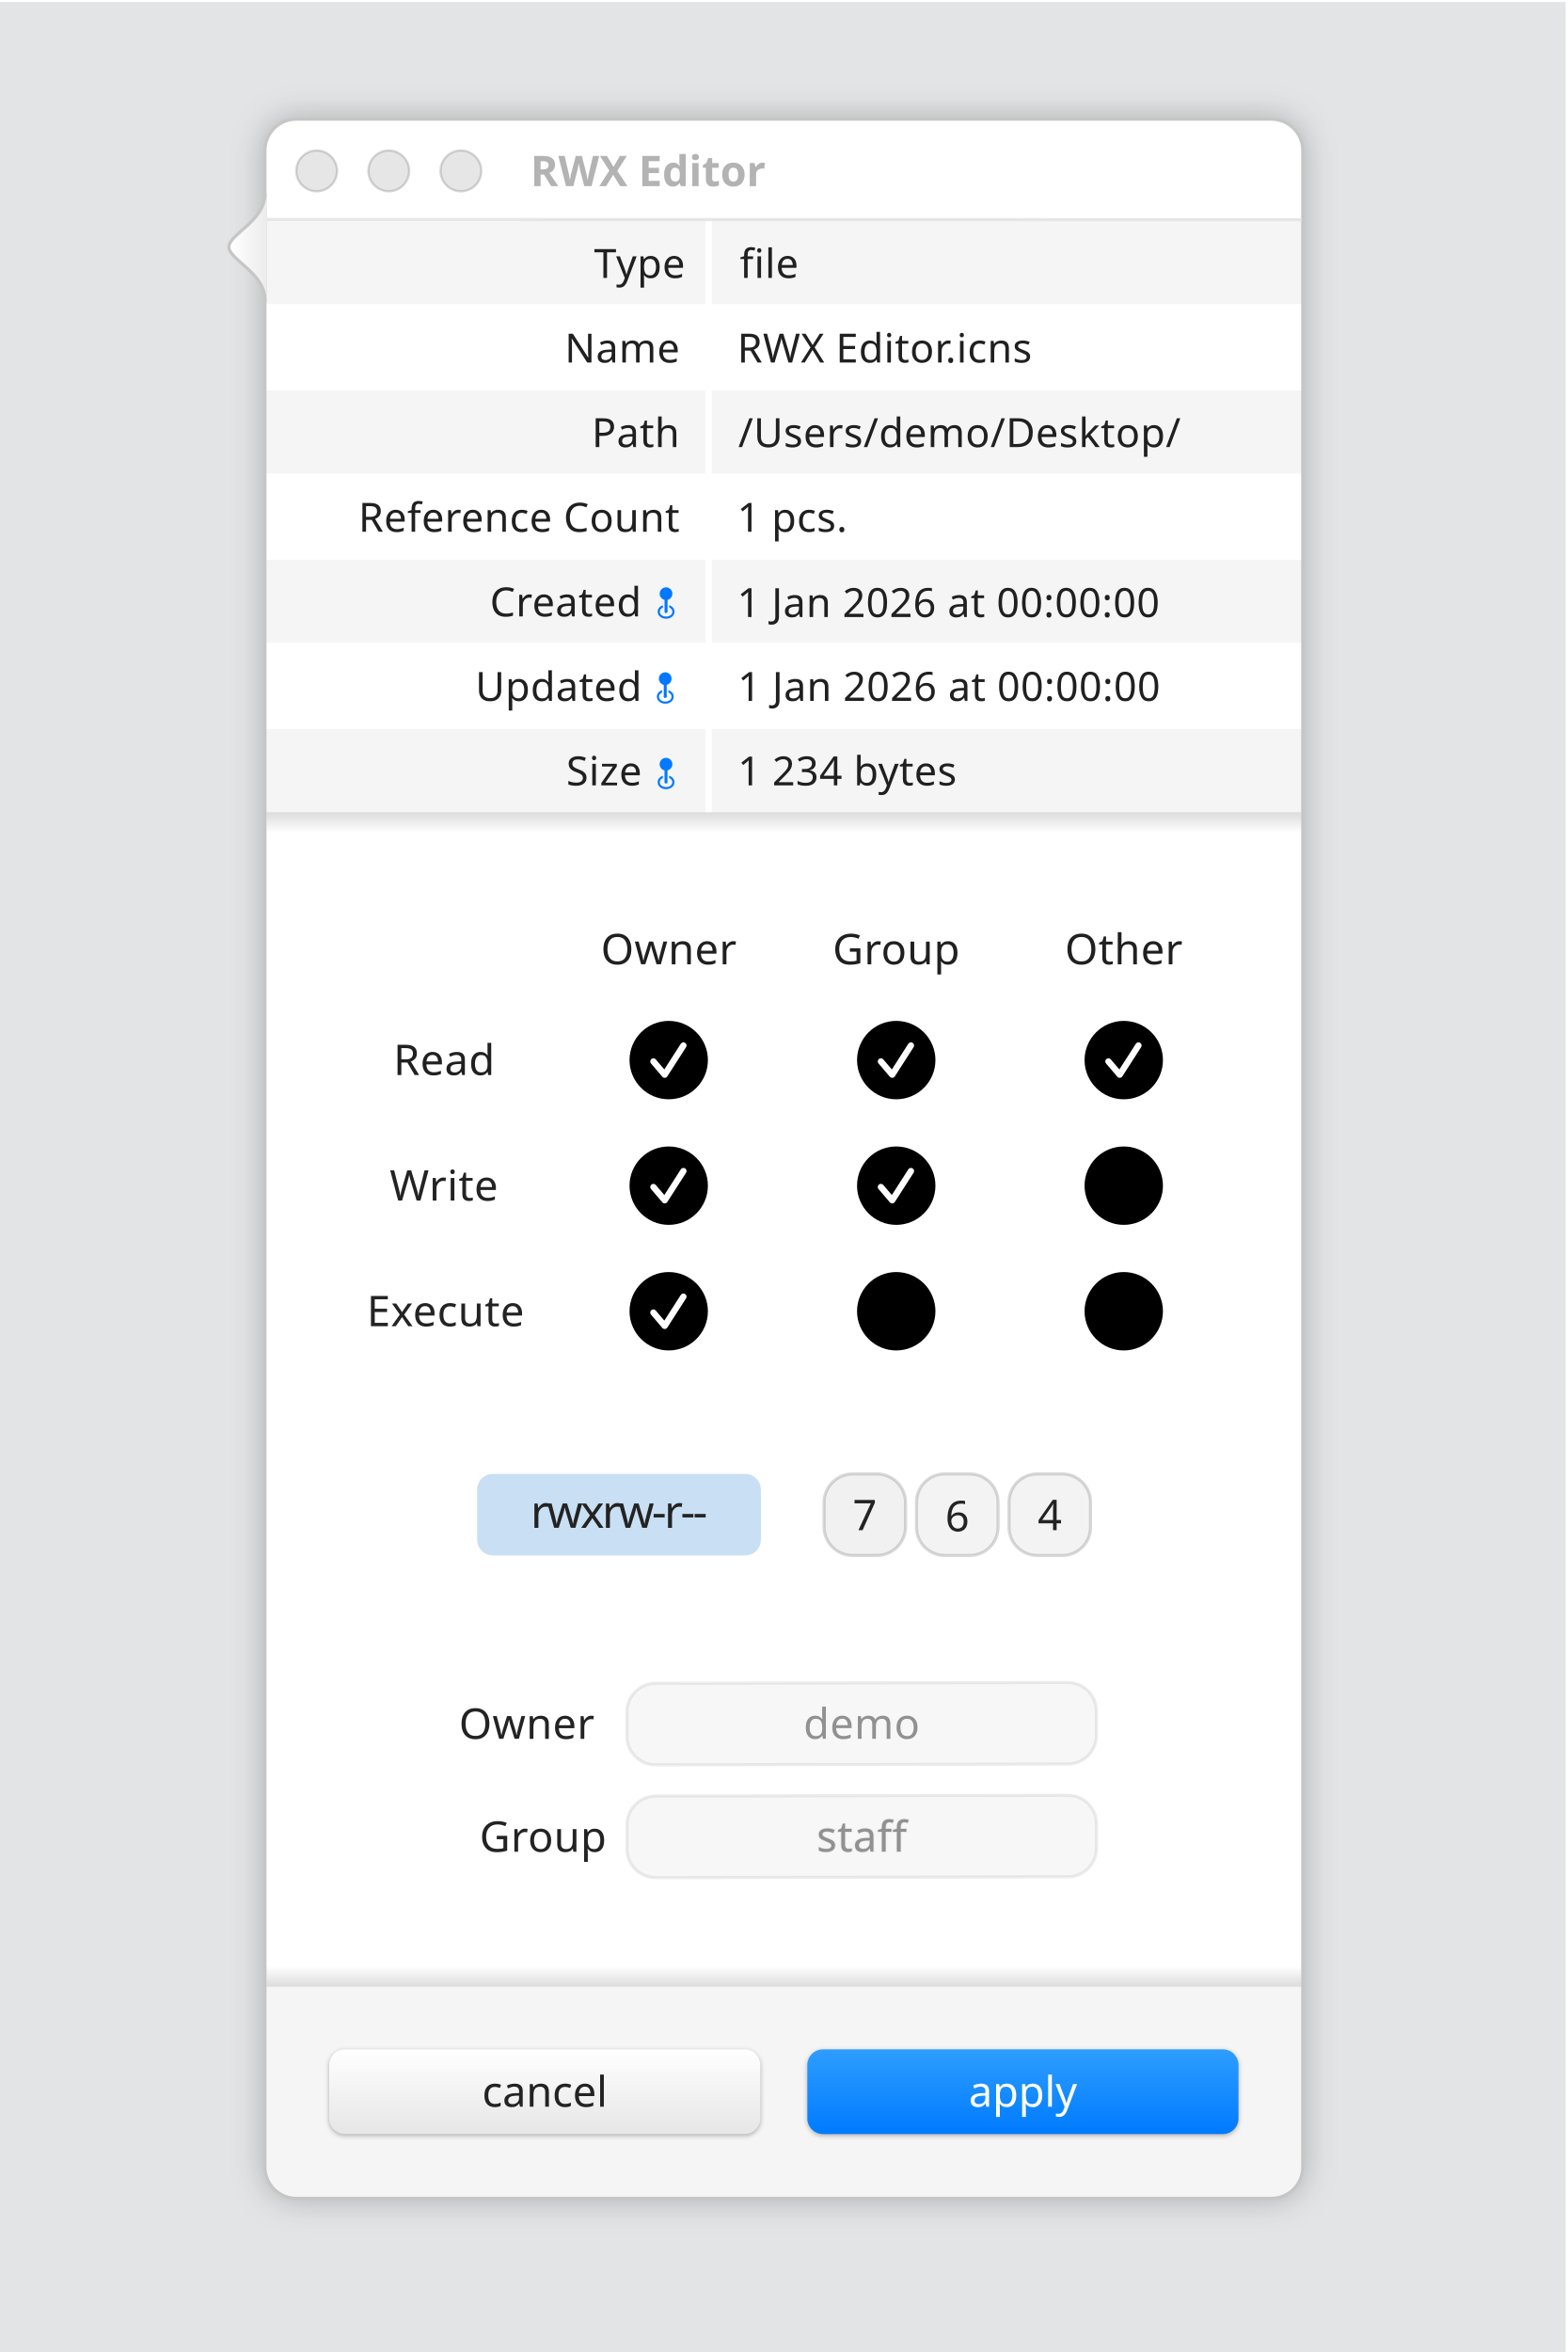
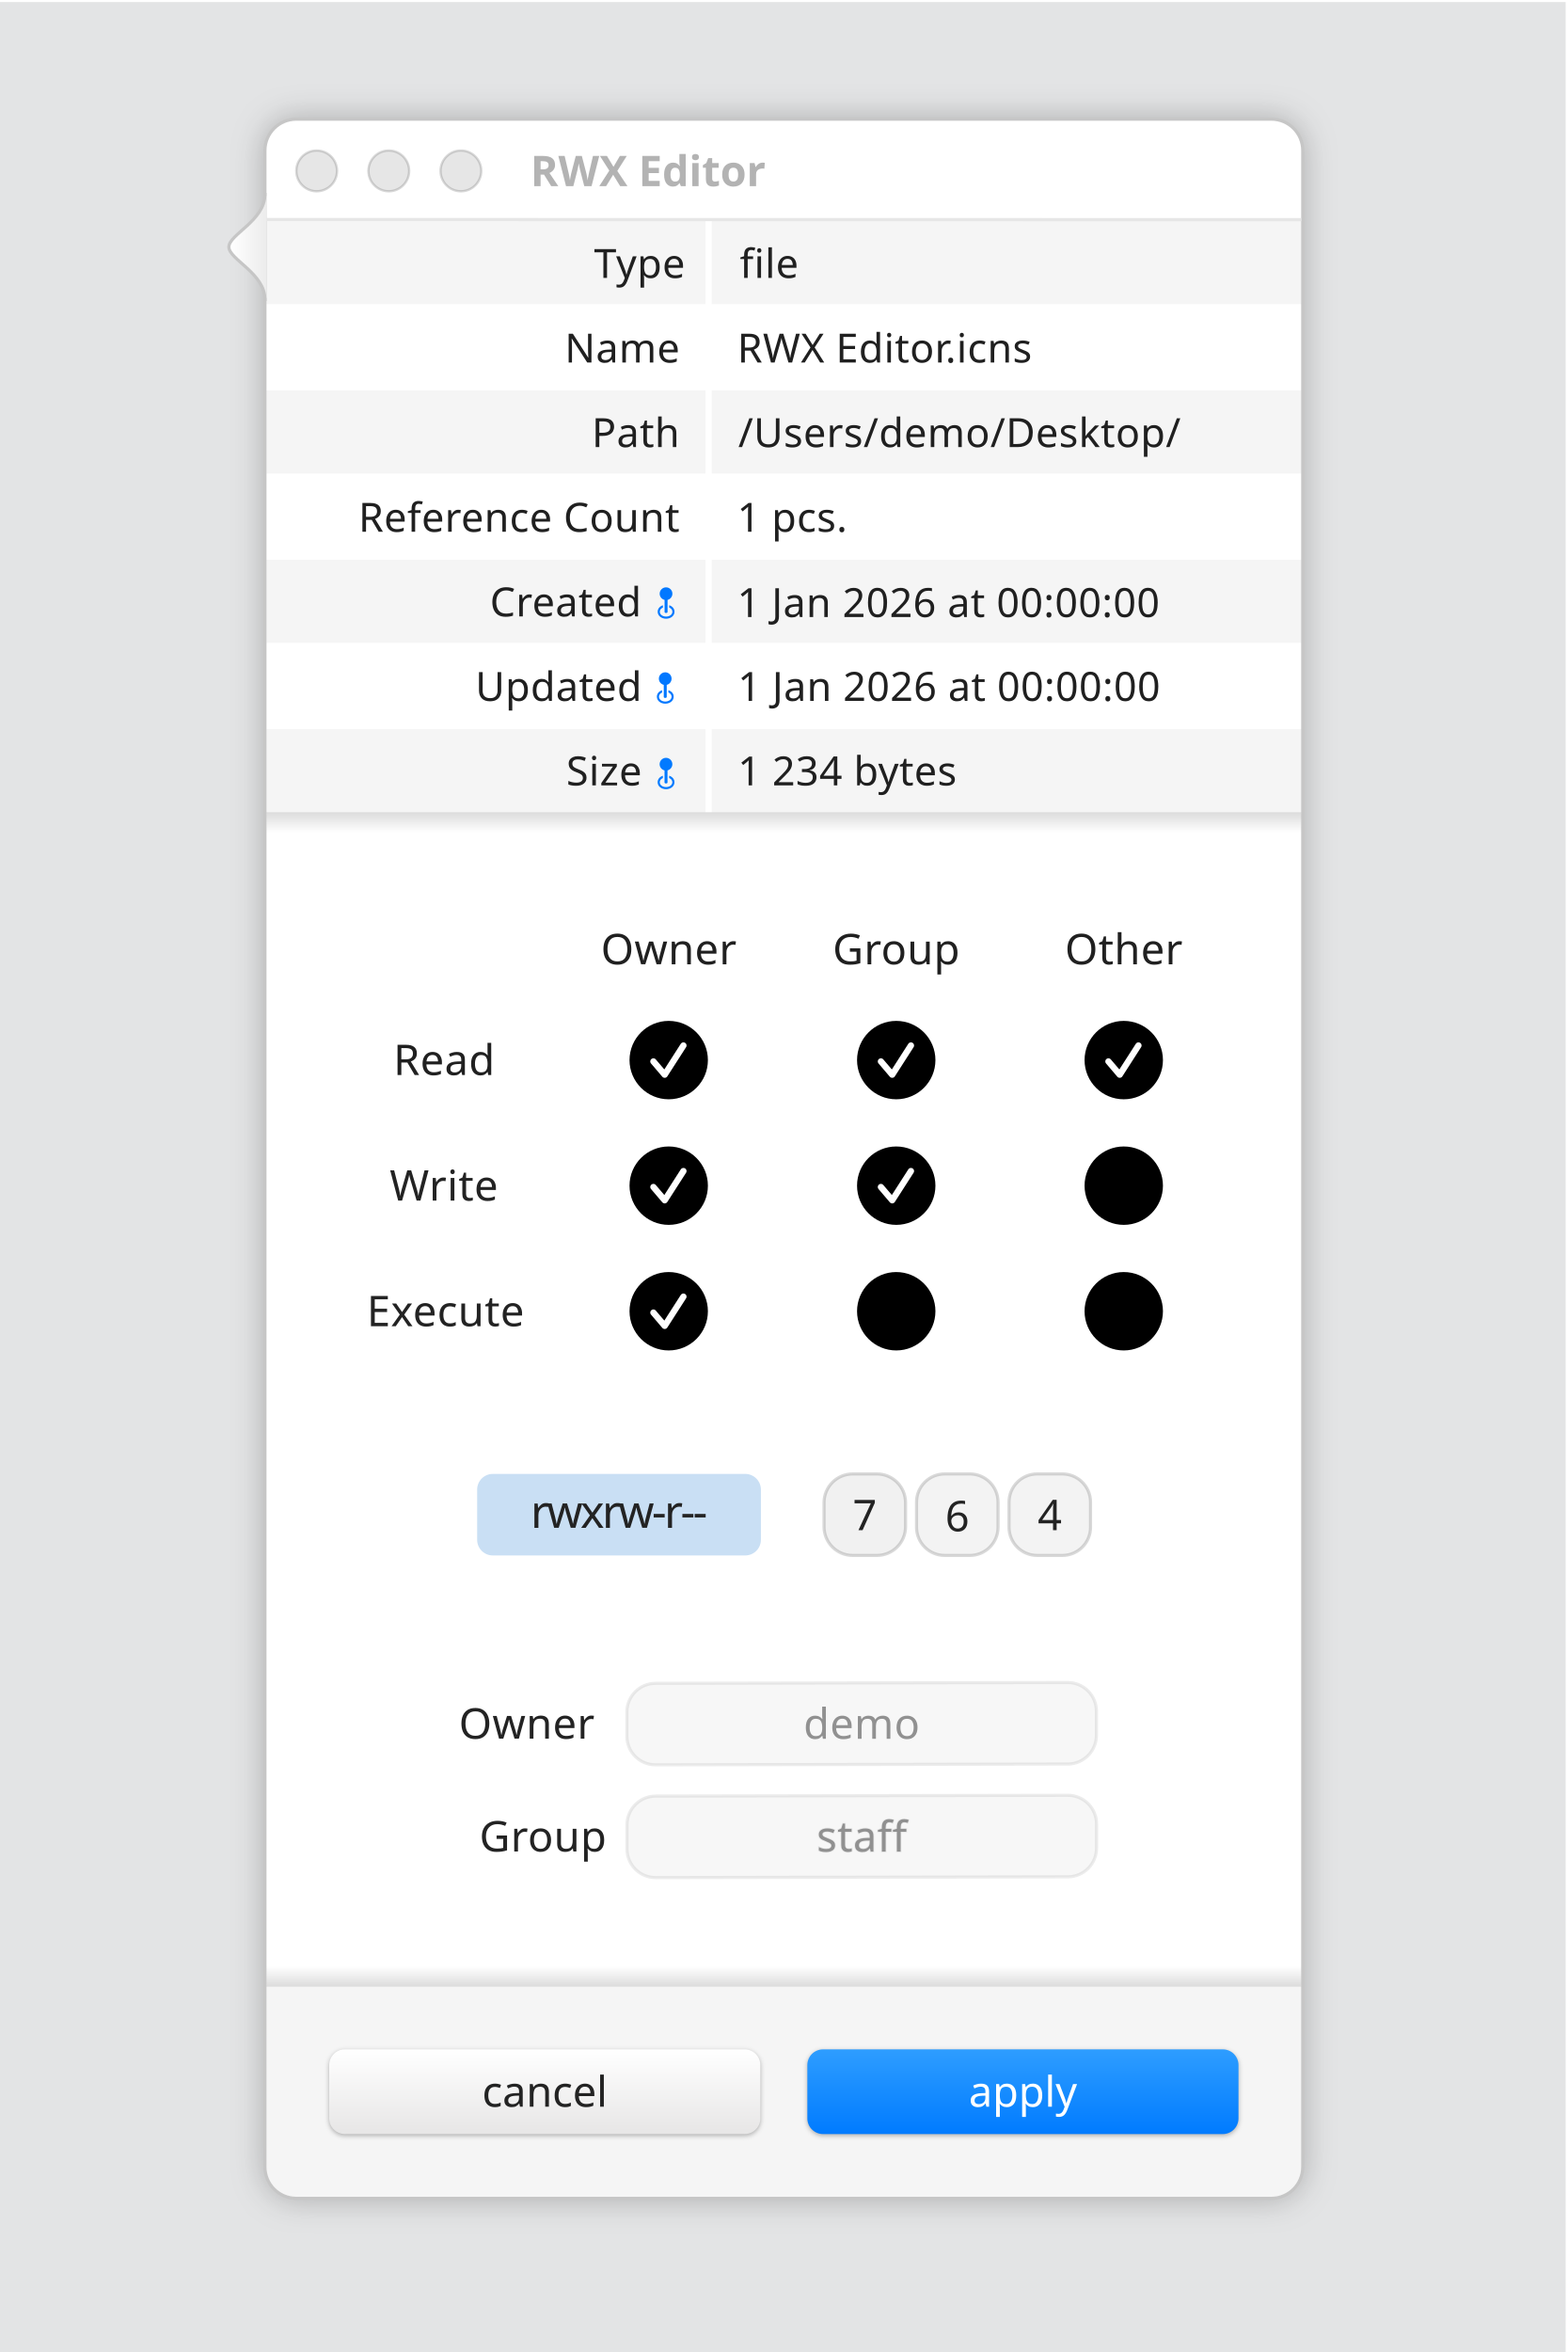
<svg xmlns="http://www.w3.org/2000/svg" xmlns:ns1="https://boxy-svg.com" viewBox="0 0 1000 1500">
  <defs>
    <filter id="drop-shadow-filter-1" color-interpolation-filters="sRGB" x="-50%" y="-50%" width="200%" height="200%" ns1:preset="drop-shadow 1 0 0 10 0.4 rgba(0,0,0,0.3)">
      <feGaussianBlur in="SourceAlpha" stdDeviation="10" />
      <feOffset dx="0" dy="0" />
      <feComponentTransfer result="offsetblur">
        <feFuncA id="spread-ctrl" type="linear" slope="0.8" />
      </feComponentTransfer>
      <feFlood flood-color="rgba(0,0,0,0.3)" />
      <feComposite in2="offsetblur" operator="in" />
      <feMerge>
        <feMergeNode />
        <feMergeNode in="SourceGraphic" />
      </feMerge>
    </filter>
    <ns1:export>
      <ns1:file format="png" path="popup-light.png" />
    </ns1:export>
    <linearGradient gradientUnits="userSpaceOnUse" x1="499.617" y1="374" x2="499.617" y2="394" id="gradient-0" gradientTransform="matrix(1.1, 0, 0, 0.65, -49.57751, 274.9005)">
      <stop offset="0" style="stop-opacity: 0.14;" />
      <stop offset="1" style="stop-opacity: 0;" />
    </linearGradient>
    <linearGradient gradientUnits="userSpaceOnUse" x1="499.617" y1="374" x2="499.617" y2="394" id="gradient-3" gradientTransform="matrix(1.1, 0, 0, 0.65, -49.57806, -1510.156)">
      <stop offset="0" style="stop-opacity: 0.14;" />
      <stop offset="1" style="stop-opacity: 0;" />
    </linearGradient>
    <linearGradient gradientUnits="userSpaceOnUse" x1="623.617" y1="1020" x2="623.617" y2="1076" id="gradient-1" gradientTransform="matrix(1.200875, 0, 0, 0.964286, -401.3832, 323.4176)">
      <stop offset="0" style="stop-color: rgb(255, 255, 255);" />
      <stop offset="1" style="stop-color: rgb(231, 230, 230);" />
    </linearGradient>
    <linearGradient gradientUnits="userSpaceOnUse" x1="623.617" y1="1020" x2="623.617" y2="1076" id="gradient-2" gradientTransform="matrix(1.200875, 0, 0, 0.964286, -96.38344, 323.4176)">
      <stop offset="0" style="stop-color: rgb(46, 157, 255);" />
      <stop offset="1" style="stop-color: rgb(0, 123, 255);" />
    </linearGradient>
    <filter id="drop-shadow-filter-2" ns1:preset="drop-shadow 1 0 1 1.5 0.5 #0000004d" color-interpolation-filters="sRGB" x="-50%" y="-50%" width="200%" height="200%">
      <feGaussianBlur in="SourceAlpha" stdDeviation="1.5" />
      <feOffset dx="0" dy="1" />
      <feComponentTransfer result="offsetblur">
        <feFuncA id="spread-ctrl-2" type="linear" slope="1" />
      </feComponentTransfer>
      <feFlood flood-color="#0000004d" />
      <feComposite in2="offsetblur" operator="in" />
      <feMerge>
        <feMergeNode />
        <feMergeNode in="SourceGraphic" />
      </feMerge>
    </filter>
    <filter id="drop-shadow-filter-0" ns1:preset="drop-shadow 1 0 1 1.5 0.5 #0000004d" color-interpolation-filters="sRGB" x="-50%" y="-50%" width="200%" height="200%">
      <feGaussianBlur in="SourceAlpha" stdDeviation="1.5" />
      <feOffset dx="0" dy="1" />
      <feComponentTransfer result="offsetblur">
        <feFuncA id="spread-ctrl-3" type="linear" slope="1" />
      </feComponentTransfer>
      <feFlood flood-color="#0000004d" />
      <feComposite in2="offsetblur" operator="in" />
      <feMerge>
        <feMergeNode />
        <feMergeNode in="SourceGraphic" />
      </feMerge>
    </filter>
    <linearGradient gradientUnits="userSpaceOnUse" x1="162" y1="124" x2="162" y2="191" id="gradient-4" gradientTransform="matrix(0, -0.341331, 0.341331, 0, 104.536, 213.1861)">
      <stop offset="0" style="stop-color: rgb(255, 255, 255)" />
      <stop offset="1" style="stop-color: rgb(236, 236, 236);" />
    </linearGradient>
    <mask id="mask-0">
      <rect style="fill: rgb(255, 255, 255);" x="141" y="119" width="29" height="77" />
    </mask>
  </defs>
  <rect width="1000" height="1500" style="fill: rgb(227, 228, 229);" x="-1.306" y="1.306" />
  <g>
    <g>
      <rect style="stroke-width: 2; stroke: rgb(198, 198, 198); fill: rgb(255, 255, 255); filter: url(&quot;#drop-shadow-filter-1&quot;);" x="169" y="76" width="662" height="1326" rx="20" ry="20" />
      <path d="M 169 124 L 178 124 L 178 191 L 169 191 C 169 174.25 146 165.408 146 157.5 C 146 149.556 169 140.75 169 124 Z" style="stroke-width: 2; filter: none; stroke: rgb(198, 198, 198); fill: url(&quot;#gradient-4&quot;); mask: url(&quot;#mask-0&quot;);" />
    </g>
    <g>
      <ellipse style="stroke-width: 1.5; filter: none; fill: rgba(0, 0, 0, 0.1); stroke: rgba(0, 0, 0, 0.15);" cx="202" cy="109" rx="13" ry="13" />
      <ellipse style="stroke-width: 1.5; filter: none; fill: rgba(0, 0, 0, 0.1); stroke: rgba(0, 0, 0, 0.15);" cx="248" cy="109" rx="13" ry="13" />
      <ellipse style="stroke-width: 1.5; filter: none; fill: rgba(0, 0, 0, 0.1); stroke: rgba(0, 0, 0, 0.15);" cx="294" cy="109" rx="13" ry="13" />
      <text style="fill: rgba(0, 0, 0, 0.3); font-family: &quot;SF Pro&quot;; font-size: 27px; font-weight: 700; white-space: pre;" x="338.33" y="118.735">RWX Editor</text>
      <line style="fill: none; stroke-width: 2; stroke: rgb(230, 230, 230);" x1="170" y1="140" x2="830" y2="140.082" />
    </g>
    <g>
      <g>
        <rect x="170" y="141" width="280" height="53" style="stroke-width: 1; filter: none; fill: rgba(0, 0, 0, 0.04);" />
        <rect x="170" y="249" width="280" height="53" style="stroke-width: 1; filter: none; fill: rgba(0, 0, 0, 0.04);" />
        <rect x="170" y="357" width="280" height="53" style="stroke-width: 1; filter: none; fill: rgba(0, 0, 0, 0.04);" />
        <rect x="170" y="465" width="280" height="53" style="stroke-width: 1; filter: none; fill: rgba(0, 0, 0, 0.04);" />
        <rect x="454" y="141" width="376" height="53" style="stroke-width: 1; filter: none; fill: rgba(0, 0, 0, 0.04);" />
        <rect x="454" y="249" width="376" height="53" style="stroke-width: 1; filter: none; fill: rgba(0, 0, 0, 0.04);" />
        <rect x="454" y="357" width="376" height="53" style="stroke-width: 1; filter: none; fill: rgba(0, 0, 0, 0.04);" />
        <rect x="454" y="465" width="376" height="53" style="stroke-width: 1; filter: none; fill: rgba(0, 0, 0, 0.04);" />
      </g>
      <g>
        <text style="fill: rgb(32, 32, 32); font-family: &quot;SF Pro&quot;; font-size: 25.7px; letter-spacing: 0.3px; white-space: pre; filter: none;" x="378.913" y="177.251">Type</text>
        <text style="fill: rgb(32, 32, 32); font-family: &quot;SF Pro&quot;; font-size: 25.7px; letter-spacing: 0.3px; white-space: pre; filter: none;" x="471.868" y="177.251">file</text>
        <text style="fill: rgb(32, 32, 32); font-family: &quot;SF Pro&quot;; font-size: 25.7px; letter-spacing: 0.3px; text-anchor: end; white-space: pre; filter: none;" x="433.609" y="231.191">Name</text>
        <text style="fill: rgb(32, 32, 32); font-family: &quot;SF Pro&quot;; font-size: 25.7px; letter-spacing: 0.3px; white-space: pre; filter: none;" x="470.323" y="231.191">RWX Editor.icns</text>
        <text style="fill: rgb(32, 32, 32); font-family: &quot;SF Pro&quot;; font-size: 25.7px; letter-spacing: 0.3px; text-anchor: end; white-space: pre; filter: none;" x="433.508" y="285.128">Path</text>
        <text style="fill: rgb(32, 32, 32); font-family: &quot;SF Pro&quot;; font-size: 25.7px; letter-spacing: 0.3px; white-space: pre; filter: none;" x="470.894" y="285.128">/Users/demo/Desktop/</text>
        <text style="fill: rgb(32, 32, 32); font-family: &quot;SF Pro&quot;; font-size: 25.7px; letter-spacing: 0.3px; text-anchor: end; white-space: pre; filter: none;" x="433.508" y="339.136">Reference Count</text>
        <text style="fill: rgb(32, 32, 32); font-family: &quot;SF Pro&quot;; font-size: 25.7px; letter-spacing: 0.3px; white-space: pre; filter: none;" x="470.23" y="339.136">1 pcs.</text>
        <g>
          <text style="fill: rgb(32, 32, 32); font-family: &quot;SF Pro&quot;; font-size: 25.7px; letter-spacing: 0.3px; text-anchor: end; white-space: pre; filter: none;" x="409.141" y="393.111">Created</text>
          <path d="M 419.521 390.129 C 419.521 388.209 420.871 386.647 422.861 386.011 L 422.861 387.498 C 421.651 387.989 420.871 388.951 420.871 390.129 C 420.871 391.889 422.601 393.229 424.891 393.229 C 427.181 393.229 428.901 391.889 428.901 390.129 C 428.901 388.939 428.121 387.969 426.881 387.465 L 426.881 385.995 C 428.891 386.626 430.261 388.2 430.261 390.129 C 430.261 392.649 427.941 394.58 424.891 394.58 C 421.841 394.58 419.521 392.649 419.521 390.129 Z M 423.921 390.321 L 423.921 382.589 C 422.131 382.168 420.791 380.564 420.791 378.622 C 420.791 376.409 422.621 374.58 424.861 374.58 C 427.091 374.58 428.911 376.392 428.911 378.622 C 428.911 380.54 427.601 382.151 425.821 382.583 L 425.821 390.321 C 425.821 390.669 425.391 390.927 424.861 390.927 C 424.341 390.927 423.921 390.669 423.921 390.321 Z" style="stroke-width: 1; filter: none; fill: rgb(2, 120, 255);" />
        </g>
        <text style="fill: rgb(32, 32, 32); font-family: &quot;SF Pro&quot;; font-size: 25.7px; letter-spacing: 0.3px; white-space: pre;" x="470.23" y="393.514">1 Jan 2026 at 00:00:00</text>
        <g>
          <text style="fill: rgb(32, 32, 32); font-family: &quot;SF Pro&quot;; font-size: 25.7px; letter-spacing: 0.3px; text-anchor: end; white-space: pre; filter: none;" x="409.431" y="447">Updated</text>
          <path d="M 419.001 444.314 C 419.001 442.394 420.351 440.832 422.341 440.196 L 422.341 441.683 C 421.131 442.174 420.351 443.136 420.351 444.314 C 420.351 446.074 422.081 447.414 424.371 447.414 C 426.661 447.414 428.381 446.074 428.381 444.314 C 428.381 443.124 427.601 442.154 426.361 441.65 L 426.361 440.18 C 428.371 440.811 429.741 442.385 429.741 444.314 C 429.741 446.834 427.421 448.765 424.371 448.765 C 421.321 448.765 419.001 446.834 419.001 444.314 Z M 423.401 444.506 L 423.401 436.774 C 421.611 436.353 420.271 434.749 420.271 432.807 C 420.271 430.594 422.101 428.765 424.341 428.765 C 426.571 428.765 428.391 430.577 428.391 432.807 C 428.391 434.725 427.081 436.336 425.301 436.768 L 425.301 444.506 C 425.301 444.854 424.871 445.112 424.341 445.112 C 423.821 445.112 423.401 444.854 423.401 444.506 Z" style="stroke-width: 1; filter: none; fill: rgb(2, 120, 255);" />
        </g>
        <text style="fill: rgb(32, 32, 32); font-family: &quot;SF Pro&quot;; font-size: 25.7px; letter-spacing: 0.3px; white-space: pre;" x="470.61" y="447">1 Jan 2026 at 00:00:00</text>
        <g>
          <text style="fill: rgb(32, 32, 32); font-family: &quot;SF Pro&quot;; font-size: 25.7px; letter-spacing: 0.3px; text-anchor: end; white-space: pre; filter: none;" x="409.431" y="500.889">Size</text>
          <path d="M 419.491 498.858 C 419.491 496.938 420.841 495.376 422.831 494.74 L 422.831 496.227 C 421.621 496.718 420.841 497.68 420.841 498.858 C 420.841 500.618 422.571 501.958 424.861 501.958 C 427.151 501.958 428.871 500.618 428.871 498.858 C 428.871 497.668 428.091 496.698 426.851 496.194 L 426.851 494.724 C 428.861 495.355 430.231 496.929 430.231 498.858 C 430.231 501.378 427.911 503.309 424.861 503.309 C 421.811 503.309 419.491 501.378 419.491 498.858 Z M 423.891 499.05 L 423.891 491.318 C 422.101 490.897 420.761 489.293 420.761 487.351 C 420.761 485.138 422.591 483.309 424.831 483.309 C 427.061 483.309 428.881 485.121 428.881 487.351 C 428.881 489.269 427.571 490.88 425.791 491.312 L 425.791 499.05 C 425.791 499.398 425.361 499.656 424.831 499.656 C 424.311 499.656 423.891 499.398 423.891 499.05 Z" style="stroke-width: 1; filter: none; fill: rgb(2, 122, 255);" />
        </g>
        <text style="fill: rgb(32, 32, 32); font-family: &quot;SF Pro&quot;; font-size: 25.7px; letter-spacing: 0.3px; white-space: pre; filter: none;" x="470.61" y="500.889">1 234 bytes</text>
      </g>
    </g>
    <rect x="170" y="518" width="660" height="13" style="fill: url(&quot;#gradient-0&quot;); stroke-width: 1;" />
    <g>
      <g>
        <text style="fill: rgb(32, 32, 32); font-family: &quot;SF Pro&quot;; font-size: 27px; letter-spacing: 0.3px; text-anchor: middle; white-space: pre;" x="426.562" y="614.989">Owner</text>
        <text style="fill: rgb(32, 32, 32); font-family: &quot;SF Pro&quot;; font-size: 27px; letter-spacing: 0.3px; text-anchor: middle; white-space: pre;" x="571.691" y="614.989">Group</text>
        <text style="fill: rgb(32, 32, 32); font-family: &quot;SF Pro&quot;; font-size: 27px; letter-spacing: 0.3px; text-anchor: middle; white-space: pre;" x="716.821" y="614.989">Other</text>
      </g>
      <g>
        <text style="fill: rgb(32, 32, 32); font-family: &quot;SF Pro&quot;; font-size: 27px; letter-spacing: 0.3px; white-space: pre;" x="250.962" y="685.606">Read</text>
        <text style="fill: rgb(35, 35, 35); font-family: &quot;SF Pro&quot;; font-size: 27px; letter-spacing: 0.3px; white-space: pre;" x="248.579" y="765.694">Write</text>
        <text style="fill: rgb(35, 35, 35); font-family: &quot;SF Pro&quot;; font-size: 27px; letter-spacing: 0.3px; white-space: pre;" x="233.998" y="845.781">Execute</text>
      </g>
      <g>
        <ellipse style="stroke-width: 1; fill: color(display-p3 0.254 0.572 0.158);" cx="426.562" cy="676.08" rx="25" ry="25" />
        <path style="stroke-linecap: round; stroke-linejoin: round; stroke-width: 4; stroke: rgb(255, 255, 255); fill: none;" d="M 416.792 676.939 L 423.992 685.388 L 435.942 666.772" />
      </g>
      <g>
        <ellipse style="stroke-width: 1; fill: color(display-p3 0.836 0.464 0.172);" cx="571.691" cy="676.08" rx="25" ry="25" />
        <path style="stroke-linecap: round; stroke-linejoin: round; stroke-width: 4; stroke: rgb(255, 255, 255); fill: none;" d="M 561.921 676.939 L 569.121 685.388 L 581.071 666.772" />
      </g>
      <g>
        <ellipse style="stroke-width: 1; fill: color(display-p3 0.767 0.199 0.113);" cx="716.821" cy="676.08" rx="25" ry="25" />
        <path style="stroke-linecap: round; stroke-linejoin: round; stroke-width: 4; stroke: rgb(255, 255, 255); fill: none;" d="M 707.051 676.939 L 714.251 685.388 L 726.201 666.772" />
      </g>
      <g>
        <ellipse style="stroke-width: 1; fill: color(display-p3 0.254 0.572 0.158);" cx="426.562" cy="756.168" rx="25" ry="25" />
        <path style="stroke-linecap: round; stroke-linejoin: round; stroke-width: 4; stroke: rgb(255, 255, 255); fill: none;" d="M 416.792 757.027 L 423.992 765.476 L 435.942 746.86" />
      </g>
      <g>
        <ellipse style="stroke-width: 1; fill: color(display-p3 0.836 0.464 0.172);" cx="571.691" cy="756.168" rx="25" ry="25" />
        <path style="stroke-linecap: round; stroke-linejoin: round; stroke-width: 4; stroke: rgb(255, 255, 255); fill: none;" d="M 561.922 757.026 L 569.122 765.475 L 581.072 746.859" />
      </g>
      <ellipse style="stroke-width: 1; filter: none; fill: color(display-p3 0.032 0.032 0.032 / 0.049);" cx="716.821" cy="756.168" rx="25" ry="25" />
      <g>
        <ellipse style="stroke-width: 1; fill: color(display-p3 0.254 0.572 0.158);" cx="426.562" cy="836.255" rx="25" ry="25" />
        <path style="stroke-linecap: round; stroke-linejoin: round; stroke-width: 4; stroke: rgb(255, 255, 255); fill: none;" d="M 416.792 837.114 L 423.992 845.563 L 435.942 826.947" />
      </g>
      <ellipse style="stroke-width: 1; filter: none; fill: color(display-p3 0.032 0.032 0.032 / 0.049);" cx="571.691" cy="836.255" rx="25" ry="25" />
      <ellipse style="stroke-width: 1; filter: none; fill: color(display-p3 0.032 0.032 0.032 / 0.049);" cx="716.821" cy="836.255" rx="25" ry="25" />
    </g>
    <g>
      <g>
        <rect style="fill: rgb(201, 223, 244); stroke-width: 1;" x="304.363" y="940" width="181" height="52" rx="10" ry="10" />
        <text style="fill: rgb(35, 35, 35); font-family: &quot;PT Mono&quot;; font-size: 29px; letter-spacing: -1.5px; white-space: pre; text-anchor: middle;" x="394.863" y="974.411">rwxrw-r--</text>
      </g>
      <g>
        <g>
          <rect style="fill: rgba(0, 0, 0, 0.055); stroke-width: 2; stroke: rgba(0, 0, 0, 0.15);" x="525.637" y="940" width="52" height="52" rx="18.307" ry="18.307" />
          <text style="fill: rgb(35, 35, 35); font-family: &quot;SF Pro&quot;; font-size: 27px; letter-spacing: 0.3px; white-space: pre; text-anchor: middle;" x="551.637" y="975.89">7</text>
        </g>
        <g>
          <rect style="fill: rgba(0, 0, 0, 0.05); stroke: rgba(0, 0, 0, 0.15); stroke-width: 2;" x="584.637" y="940" width="52" height="52" rx="18" ry="18" />
          <text style="fill: rgb(35, 35, 35); font-family: &quot;SF Pro&quot;; font-size: 27px; letter-spacing: 0.3px; white-space: pre; text-anchor: middle;" x="610.637" y="976.567">6</text>
        </g>
        <g>
          <rect style="fill: rgba(0, 0, 0, 0.05); stroke: rgba(0, 0, 0, 0.15); stroke-width: 2;" x="643.637" y="940" width="52" height="52" rx="18" ry="18" />
          <text style="fill: rgb(35, 35, 35); font-family: &quot;SF Pro&quot;; font-size: 27px; letter-spacing: 0.3px; white-space: pre; text-anchor: middle;" x="669.637" y="975.89">4</text>
        </g>
      </g>
    </g>
    <g>
      <g>
-         <text style="fill: rgb(35, 35, 35); font-family: &quot;SF Pro&quot;; font-size: 27px; letter-spacing: 0.3px; text-anchor: end; white-space: pre;" transform="matrix(0.998387, 0, 0, 1, 54.26801, 253.8988)" x="325.45" y="855.052">Owner</text>
-         <text style="fill: rgb(35, 35, 35); font-family: &quot;SF Pro&quot;; font-size: 27px; letter-spacing: 0.3px; white-space: pre;" transform="matrix(0.998387, 0, 0, 1, -20.45782, 253.9907)" x="326.881" y="926.982">Group</text>
+         <text style="fill: rgb(35, 35, 35); font-family: &quot;SF Pro&quot;; font-size: 27px; letter-spacing: 0.3px; text-anchor: end; white-space: pre;" x="379.263" y="1108.86">Owner</text>
+         <text style="fill: rgb(35, 35, 35); font-family: &quot;SF Pro&quot;; font-size: 27px; letter-spacing: 0.3px; white-space: pre;" x="305.778" y="1180.79">Group</text>
      </g>
      <g style="opacity: 0.5;">
        <g>
          <rect style="fill: rgba(0, 0, 0, 0.06); stroke-width: 2; stroke: rgba(0, 0, 0, 0.15);" x="1205.26" y="680.686" width="299.516" height="52" rx="18.307" ry="18.307" transform="matrix(0.999998, -0.00189, 0, 1.000002, -805.3884, 395.1567)" />
          <text style="fill: rgb(35, 35, 35); font-family: &quot;SF Pro&quot;; font-size: 27px; letter-spacing: 0.3px; text-anchor: middle; white-space: pre;" x="571.009" y="854.923" transform="matrix(0.998387, 0, 0, 1, -20.45782, 253.9907)">demo</text>
        </g>
        <g>
          <rect style="fill: rgba(0, 0, 0, 0.06); stroke-width: 2; stroke: rgba(0, 0, 0, 0.15);" x="1205.27" y="680.686" width="299.516" height="52" rx="18.307" ry="18.307" transform="matrix(0.999998, -0.00189, 0, 1.000002, -805.3186, 467.0868)" />
          <text style="fill: rgb(35, 35, 35); font-family: &quot;SF Pro&quot;; font-size: 27px; letter-spacing: 0.3px; stroke: rgba(0, 0, 0, 0.15); text-anchor: middle; white-space: pre;" x="571.088" y="926.854" transform="matrix(0.998387, 0, 0, 1, -20.45782, 253.9907)">staff</text>
        </g>
      </g>
    </g>
    <rect x="170" y="-1267" width="660" height="13" style="stroke-width: 1; fill: url(&quot;#gradient-3&quot;);" transform="matrix(1, 0, 0, -1, 0, 0)" />
    <g>
      <path style="fill: rgba(0, 0, 0, 0.04);" d="M 170 1267 H 830 A 0 0 0 0 1 830 1267 V 1382 A 19 19 0 0 1 811 1401 H 189 A 19 19 0 0 1 170 1382 V 1267 A 0 0 0 0 1 170 1267 Z" ns1:shape="rect 170 1267 660 134 0 0 0 0 0 0 0 19 19 0 19 19 2@32c62caf" />
    </g>
    <g>
      <g>
        <rect x="210" y="1307" width="275" height="54" style="stroke-width: 1; fill: url(&quot;#gradient-1&quot;); filter: url(&quot;#drop-shadow-filter-2&quot;);" rx="10" ry="10" />
        <text style="fill: rgb(35, 35, 35); font-family: &quot;SF Pro&quot;; font-size: 27px; text-anchor: middle; white-space: pre; stroke-width: 1; filter: none;" x="347.5" y="1343.58">cancel</text>
      </g>
      <g>
        <rect x="515" y="1307" width="275" height="54" style="stroke-width: 1; fill: url(&quot;#gradient-2&quot;); filter: url(&quot;#drop-shadow-filter-0&quot;);" rx="10" ry="10" />
        <text style="fill: rgb(255, 255, 255); font-family: &quot;SF Pro&quot;; font-size: 27px; text-anchor: middle; white-space: pre; stroke-width: 1; filter: none;" x="652.5" y="1343.58">apply</text>
      </g>
    </g>
  </g>
</svg>
